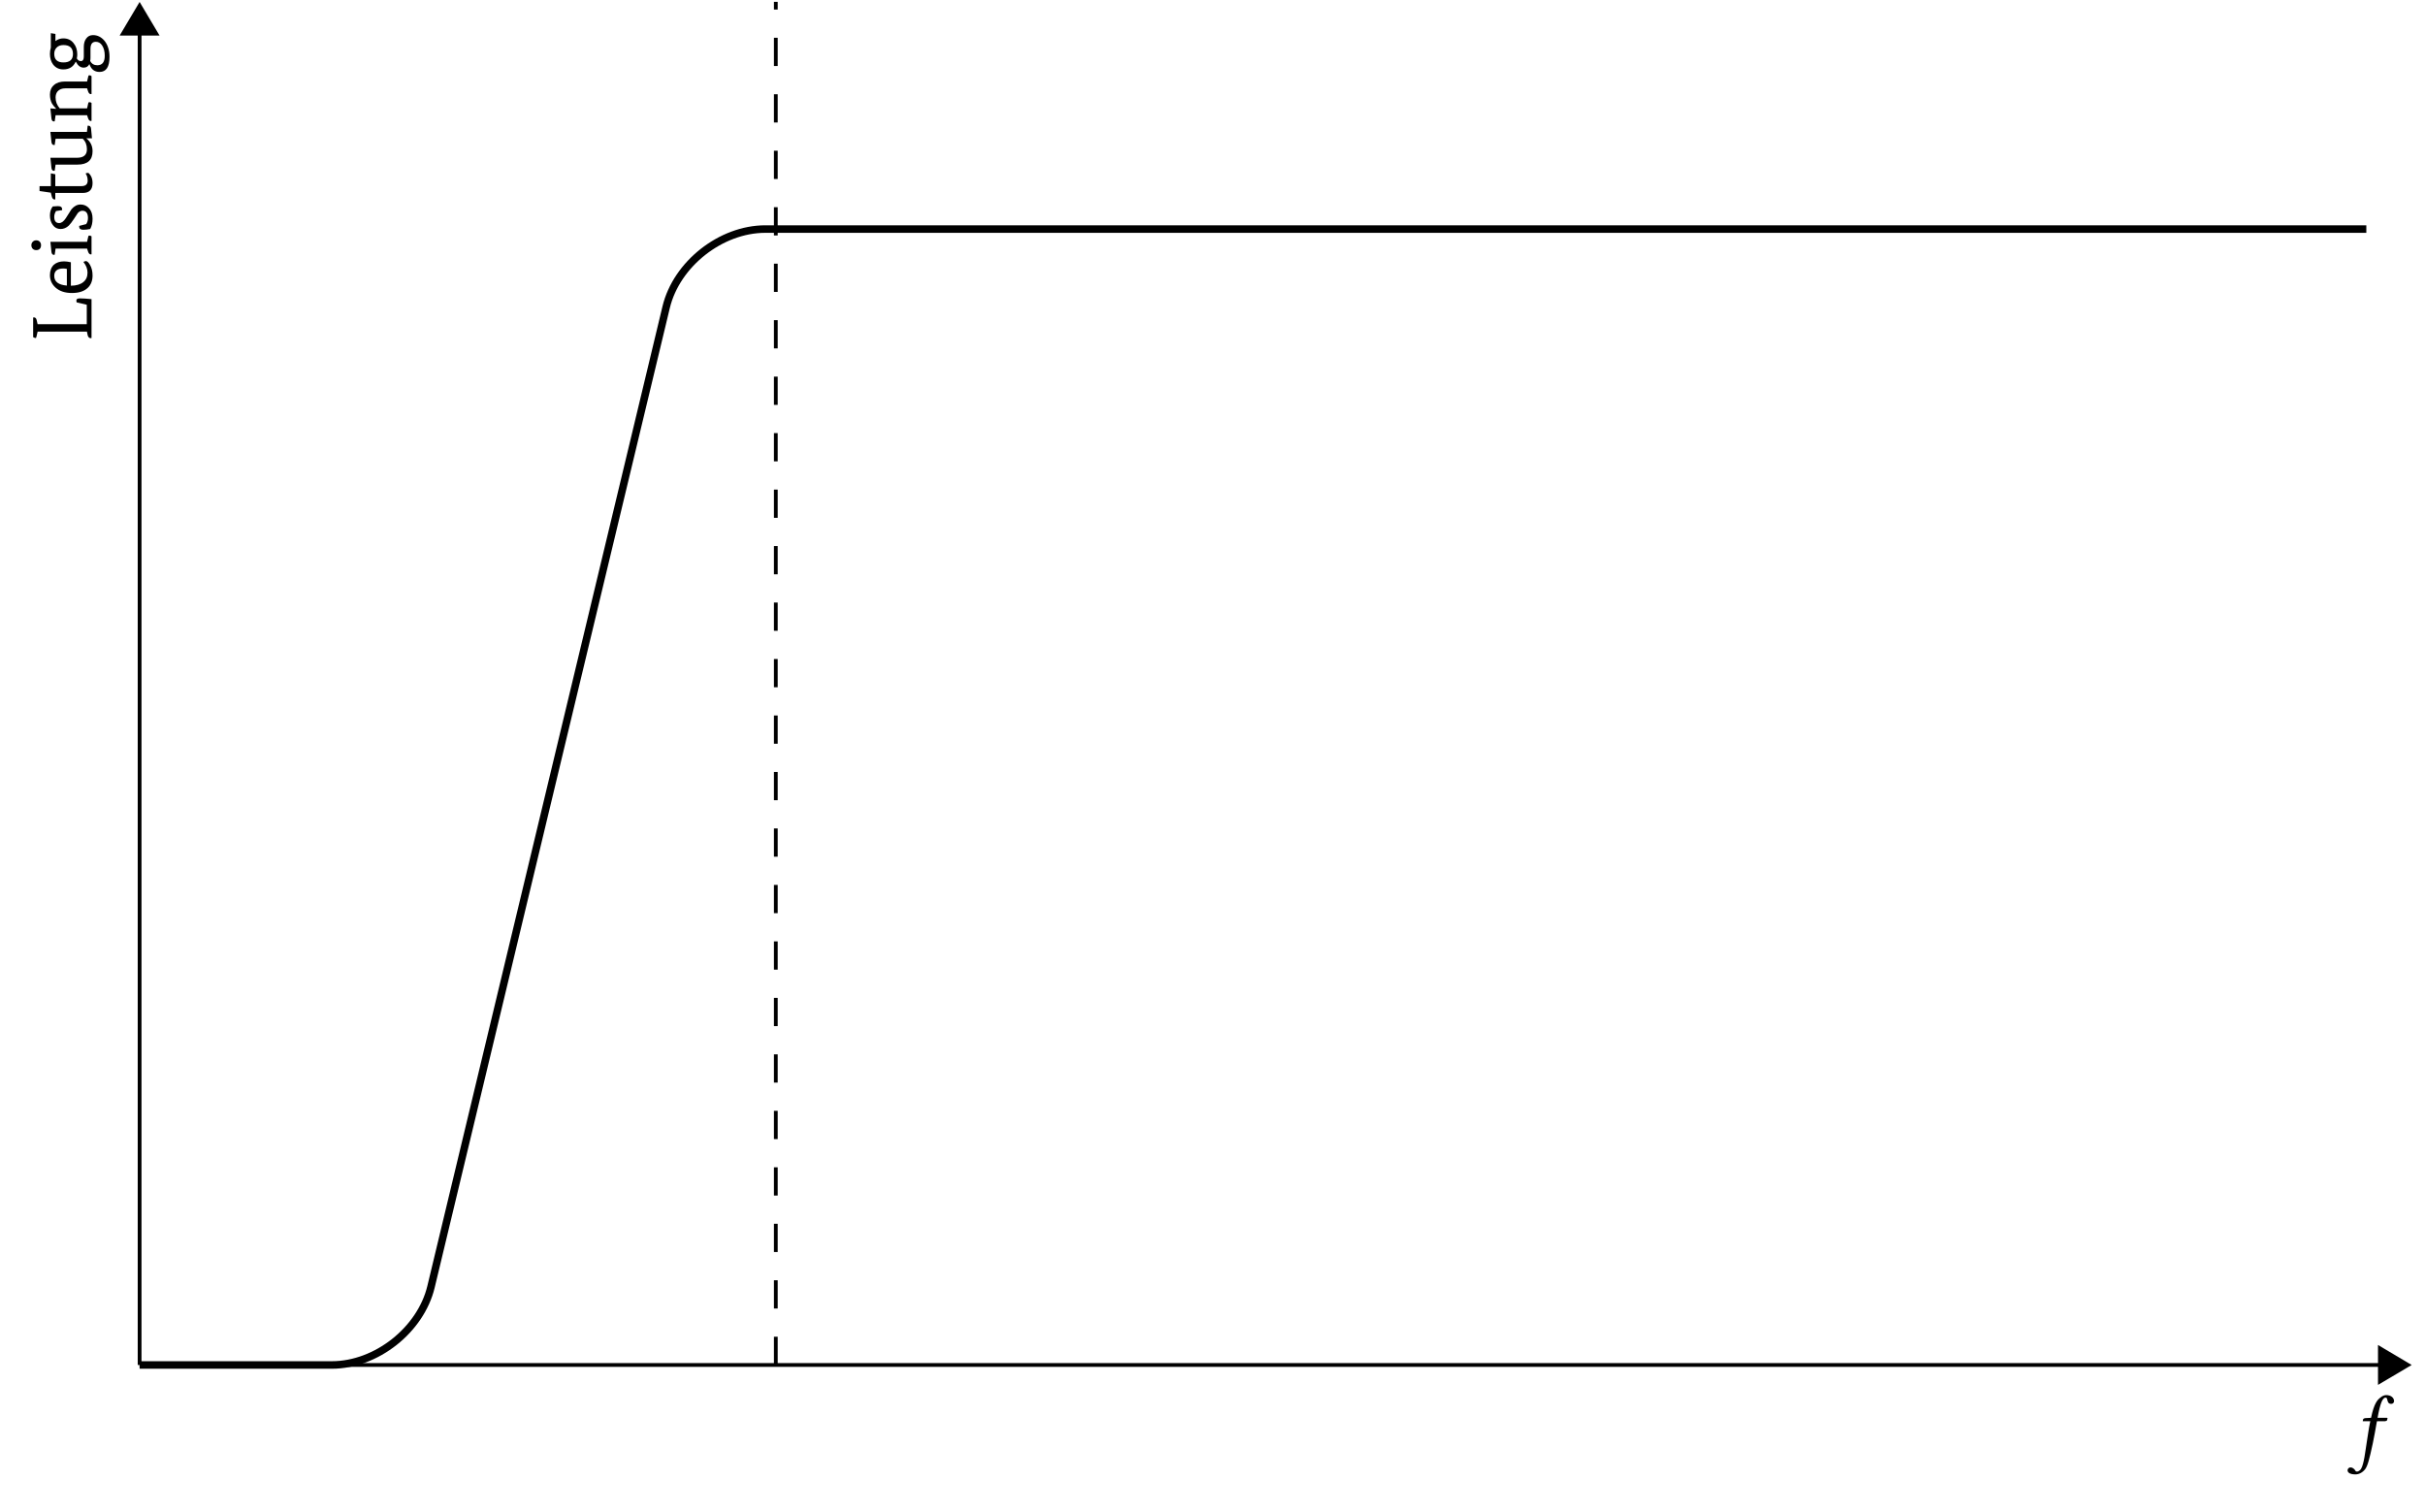
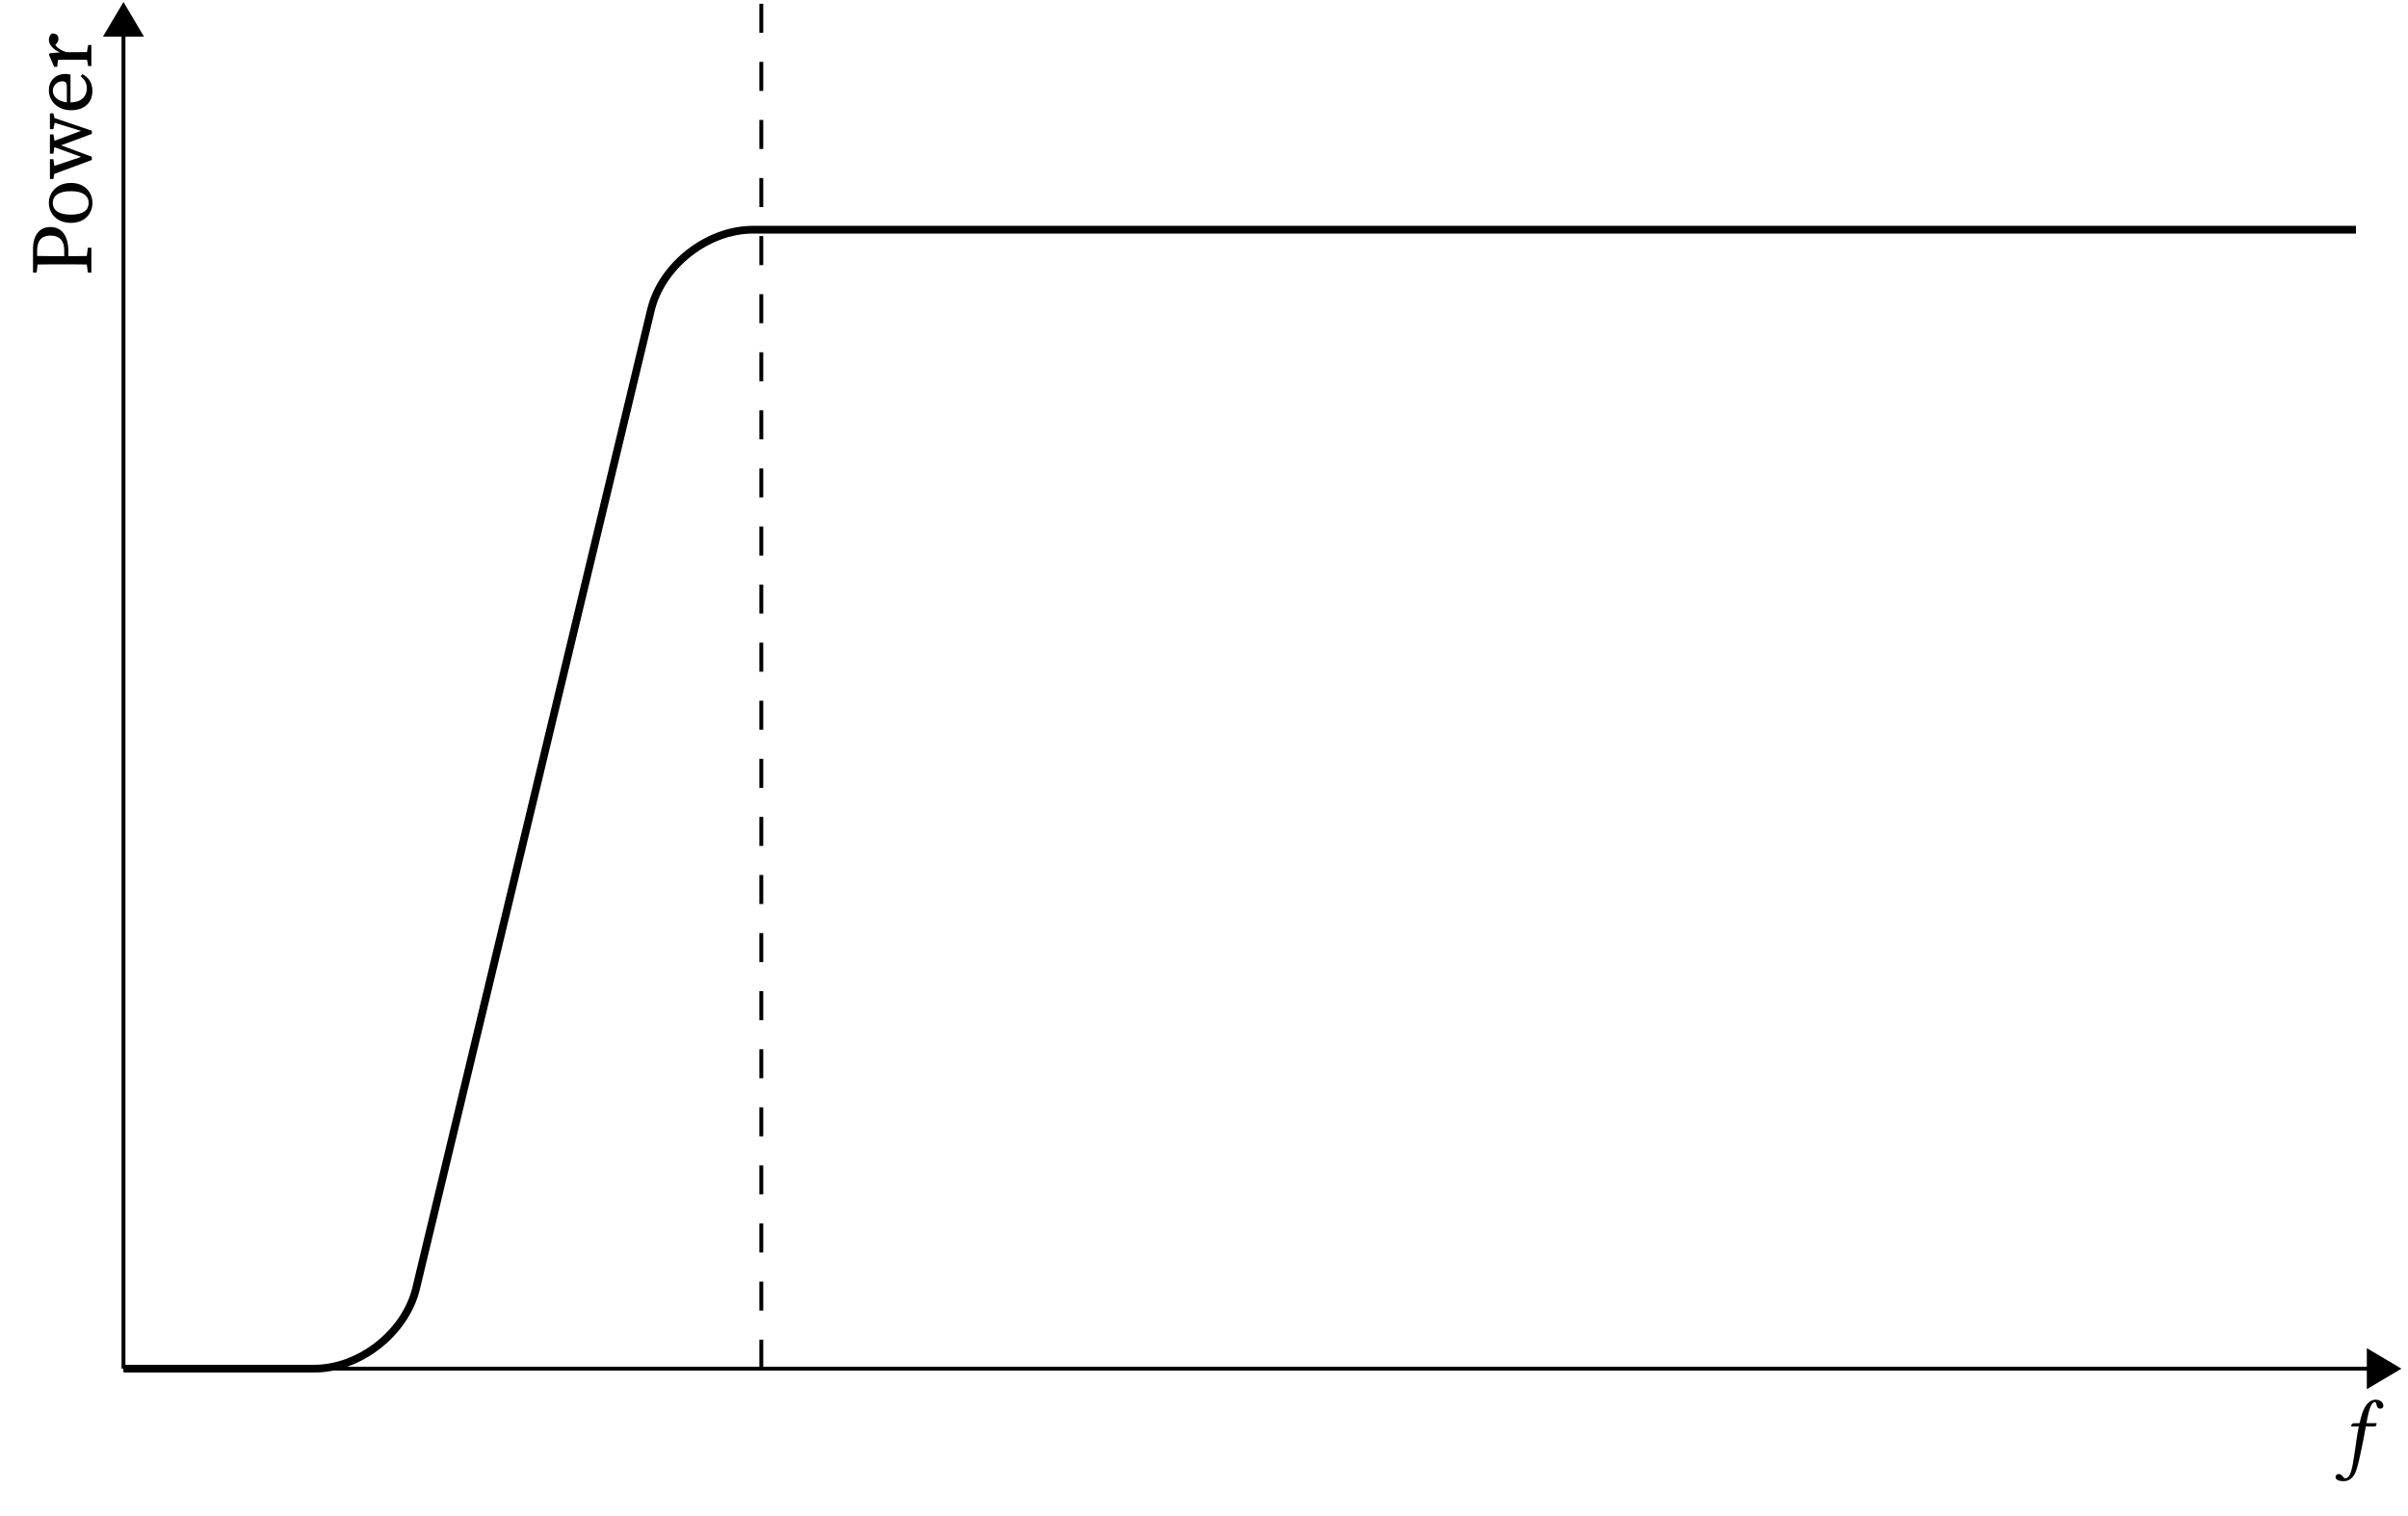
- <svg xmlns="http://www.w3.org/2000/svg" xmlns:xlink="http://www.w3.org/1999/xlink" width="255.118pt" height="159.048pt" viewBox="0 0 255.118 159.048" version="1.2">
+ <svg xmlns="http://www.w3.org/2000/svg" xmlns:xlink="http://www.w3.org/1999/xlink" width="246.947" height="155.442" viewBox="0 0 246.947 155.442">
  <defs>
    <g>
-       <symbol overflow="visible" id="glyph0-0">
-         <path style="stroke:none;" d="M 0 0 L 4.453 0 L 4.453 -6.219 L 0 -6.219 Z M 0.719 -0.453 L 2.234 -2.703 L 3.734 -0.453 Z M 0.453 -5.375 L 1.953 -3.109 L 0.453 -0.844 Z M 2.5 -3.109 L 4.016 -5.375 L 4.016 -0.844 Z M 2.234 -3.516 L 0.719 -5.766 L 3.734 -5.766 Z M 2.234 -3.516 " />
-       </symbol>
-       <symbol overflow="visible" id="glyph0-1">
-         <path style="stroke:none;" d="M 1.578 1.562 C 1.484 1.703 1.297 1.828 1.172 1.828 C 1.047 1.828 1 1.766 0.953 1.672 C 0.875 1.562 0.703 1.391 0.5 1.391 C 0.266 1.391 0.172 1.562 0.172 1.703 C 0.172 1.906 0.391 2.125 1 2.125 C 1.359 2.125 1.75 1.938 2.031 1.562 C 2.281 1.219 2.469 0.531 2.828 -1.156 C 2.969 -1.859 3.109 -2.578 3.234 -3.328 L 3.266 -3.469 L 4.094 -3.469 C 4.172 -3.469 4.312 -3.516 4.328 -3.578 C 4.328 -3.578 4.375 -3.766 4.375 -3.781 C 4.375 -3.797 4.359 -3.828 4.312 -3.828 L 3.328 -3.828 L 3.422 -4.328 C 3.562 -5 3.688 -5.391 3.812 -5.641 C 3.953 -5.891 4.062 -5.953 4.172 -5.953 C 4.297 -5.953 4.312 -5.875 4.359 -5.703 C 4.391 -5.516 4.469 -5.297 4.75 -5.297 C 5 -5.297 5.062 -5.5 5.062 -5.578 C 5.062 -5.906 4.781 -6.219 4.234 -6.219 C 4.047 -6.219 3.812 -6.125 3.641 -5.969 C 3.344 -5.75 2.969 -5.406 2.641 -3.828 L 2.047 -3.797 C 1.891 -3.781 1.812 -3.719 1.797 -3.641 C 1.797 -3.609 1.766 -3.516 1.766 -3.484 C 1.766 -3.469 1.781 -3.469 1.812 -3.469 L 2.562 -3.469 C 2.344 -2.453 2.312 -1.922 2.188 -1.25 C 2.047 -0.406 1.906 1.047 1.578 1.562 Z M 1.578 1.562 " />
-       </symbol>
-       <symbol overflow="visible" id="glyph1-0">
-         <path style="stroke:none;" d="M 0 -0.453 L -6.234 -0.453 L -6.234 -4.797 L 0 -4.797 Z M -0.453 -0.891 L -0.453 -4.344 L -5.797 -4.344 L -5.797 -0.891 Z M -0.453 -0.891 " />
-       </symbol>
-       <symbol overflow="visible" id="glyph1-1">
-         <path style="stroke:none;" d="M 0 -0.422 C -0.02 -0.41 -0.047 -0.406 -0.078 -0.406 C -0.242 -0.406 -0.352 -0.508 -0.406 -0.719 L -0.484 -1.094 L -5.672 -1.094 L -5.797 -0.547 C -5.816 -0.461 -5.848 -0.422 -5.891 -0.422 C -5.941 -0.422 -6.023 -0.453 -6.141 -0.516 L -6.141 -2.578 C -6.117 -2.586 -6.094 -2.594 -6.062 -2.594 C -5.906 -2.594 -5.805 -2.488 -5.766 -2.281 L -5.672 -1.875 L -0.5 -1.875 L -0.5 -3.922 L -1.562 -4.172 C -1.582 -4.223 -1.594 -4.289 -1.594 -4.375 C -1.594 -4.52 -1.473 -4.594 -1.234 -4.594 C -0.93 -4.594 -0.52 -4.566 0 -4.516 Z M 0 -0.422 " />
-       </symbol>
-       <symbol overflow="visible" id="glyph1-2">
-         <path style="stroke:none;" d="M -2.172 -1.156 C -1.609 -1.164 -1.176 -1.289 -0.875 -1.531 C -0.57 -1.77 -0.422 -2.102 -0.422 -2.531 C -0.422 -2.926 -0.562 -3.297 -0.844 -3.641 C -0.801 -3.703 -0.719 -3.738 -0.594 -3.75 C -0.457 -3.75 -0.312 -3.613 -0.156 -3.344 C 0.02 -3.031 0.109 -2.66 0.109 -2.234 C 0.109 -1.691 -0.055 -1.258 -0.391 -0.938 C -0.773 -0.57 -1.332 -0.391 -2.062 -0.391 C -2.789 -0.391 -3.367 -0.582 -3.797 -0.969 C -4.18 -1.32 -4.375 -1.754 -4.375 -2.266 C -4.375 -2.734 -4.238 -3.098 -3.969 -3.359 C -3.695 -3.598 -3.336 -3.719 -2.891 -3.719 C -2.691 -3.719 -2.453 -3.688 -2.172 -3.625 Z M -3.922 -2.188 C -3.922 -1.582 -3.477 -1.242 -2.594 -1.172 L -2.594 -2.922 C -2.707 -2.953 -2.832 -2.969 -2.969 -2.969 C -3.602 -2.969 -3.922 -2.707 -3.922 -2.188 Z M -3.922 -2.188 " />
-       </symbol>
-       <symbol overflow="visible" id="glyph1-3">
-         <path style="stroke:none;" d="M -0.469 -0.906 L -3.781 -0.906 L -3.875 -0.266 C -3.895 -0.254 -3.922 -0.25 -3.953 -0.25 C -4.109 -0.25 -4.195 -0.359 -4.219 -0.578 L -4.328 -1.625 L -0.469 -1.625 L -0.344 -2.172 C -0.332 -2.242 -0.297 -2.281 -0.234 -2.281 C -0.148 -2.281 -0.07 -2.254 0 -2.203 L 0 -0.312 C -0.02 -0.301 -0.039 -0.297 -0.062 -0.297 C -0.195 -0.297 -0.297 -0.391 -0.359 -0.578 Z M -5.812 -0.75 C -5.969 -0.75 -6.094 -0.797 -6.188 -0.891 C -6.281 -0.992 -6.328 -1.117 -6.328 -1.266 C -6.328 -1.41 -6.281 -1.531 -6.188 -1.625 C -6.094 -1.727 -5.969 -1.781 -5.812 -1.781 C -5.656 -1.781 -5.531 -1.727 -5.438 -1.625 C -5.352 -1.531 -5.312 -1.41 -5.312 -1.266 C -5.312 -1.117 -5.352 -0.992 -5.438 -0.891 C -5.531 -0.797 -5.656 -0.75 -5.812 -0.75 Z M -5.812 -0.75 " />
-       </symbol>
-       <symbol overflow="visible" id="glyph1-4">
-         <path style="stroke:none;" d="M -0.562 -1 C -0.438 -1.176 -0.375 -1.391 -0.375 -1.641 C -0.375 -2.148 -0.57 -2.406 -0.969 -2.406 C -1.125 -2.406 -1.281 -2.328 -1.438 -2.172 C -1.52 -2.066 -1.648 -1.867 -1.828 -1.578 C -2.055 -1.234 -2.242 -0.988 -2.391 -0.844 C -2.648 -0.602 -2.938 -0.484 -3.25 -0.484 C -3.594 -0.484 -3.863 -0.617 -4.062 -0.891 C -4.27 -1.16 -4.375 -1.5 -4.375 -1.906 C -4.375 -2.301 -4.273 -2.617 -4.078 -2.859 C -3.848 -2.879 -3.664 -2.891 -3.531 -2.891 C -3.238 -2.891 -3.094 -2.781 -3.094 -2.562 C -3.094 -2.531 -3.094 -2.5 -3.094 -2.469 L -3.734 -2.375 C -3.859 -2.176 -3.922 -1.973 -3.922 -1.766 C -3.922 -1.328 -3.75 -1.109 -3.406 -1.109 C -3.164 -1.109 -2.93 -1.281 -2.703 -1.625 C -2.504 -1.938 -2.305 -2.25 -2.109 -2.562 C -1.828 -2.895 -1.508 -3.062 -1.156 -3.062 C -0.789 -3.062 -0.488 -2.926 -0.25 -2.656 C -0.008 -2.383 0.109 -2.02 0.109 -1.562 C 0.109 -1.125 0.023 -0.766 -0.141 -0.484 C -0.41 -0.43 -0.656 -0.406 -0.875 -0.406 C -1.156 -0.406 -1.297 -0.516 -1.297 -0.734 C -1.297 -0.766 -1.297 -0.789 -1.297 -0.812 Z M -0.562 -1 " />
-       </symbol>
-       <symbol overflow="visible" id="glyph1-5">
-         <path style="stroke:none;" d="M -4.281 -0.859 L -5.469 -1.031 L -5.469 -1.547 L -4.281 -1.547 L -4.281 -2.891 L -3.812 -2.797 L -3.812 -1.547 L -1.062 -1.547 C -0.625 -1.547 -0.406 -1.738 -0.406 -2.125 C -0.406 -2.426 -0.477 -2.676 -0.625 -2.875 C -0.57 -2.914 -0.488 -2.938 -0.375 -2.938 C -0.301 -2.938 -0.211 -2.852 -0.109 -2.688 C 0.035 -2.469 0.109 -2.195 0.109 -1.875 C 0.109 -1.176 -0.234 -0.828 -0.922 -0.828 L -3.812 -0.828 L -3.812 -0.156 C -3.832 -0.145 -3.852 -0.141 -3.875 -0.141 C -4.02 -0.141 -4.117 -0.234 -4.172 -0.422 Z M -4.281 -0.859 " />
-       </symbol>
-       <symbol overflow="visible" id="glyph1-6">
-         <path style="stroke:none;" d="M -3.781 -0.781 L -3.875 -0.141 C -3.895 -0.129 -3.922 -0.125 -3.953 -0.125 C -4.109 -0.125 -4.195 -0.234 -4.219 -0.453 L -4.328 -1.5 L -1.531 -1.5 C -0.832 -1.5 -0.484 -1.797 -0.484 -2.391 C -0.484 -2.848 -0.629 -3.219 -0.922 -3.5 L -3.781 -3.5 L -3.875 -2.844 C -3.895 -2.844 -3.922 -2.844 -3.953 -2.844 C -4.109 -2.844 -4.195 -2.953 -4.219 -3.172 L -4.328 -4.219 L -0.484 -4.219 L -0.406 -4.875 C -0.375 -4.875 -0.348 -4.875 -0.328 -4.875 C -0.16 -4.875 -0.066 -4.766 -0.047 -4.547 L 0.047 -3.547 L -0.531 -3.547 L -0.531 -3.531 C -0.102 -3.188 0.109 -2.738 0.109 -2.188 C 0.109 -1.25 -0.422 -0.781 -1.484 -0.781 Z M -3.781 -0.781 " />
-       </symbol>
-       <symbol overflow="visible" id="glyph1-7">
-         <path style="stroke:none;" d="M -0.469 -0.906 L -3.781 -0.906 L -3.875 -0.266 C -3.895 -0.254 -3.922 -0.25 -3.953 -0.25 C -4.109 -0.25 -4.195 -0.359 -4.219 -0.578 L -4.328 -1.625 L -3.734 -1.578 L -3.734 -1.609 C -3.93 -1.805 -4.07 -1.977 -4.156 -2.125 C -4.301 -2.395 -4.375 -2.711 -4.375 -3.078 C -4.375 -3.504 -4.234 -3.836 -3.953 -4.078 C -3.68 -4.328 -3.289 -4.453 -2.781 -4.453 L -0.469 -4.453 L -0.344 -4.984 C -0.332 -5.066 -0.297 -5.109 -0.234 -5.109 C -0.148 -5.109 -0.07 -5.078 0 -5.016 L 0 -3.141 C -0.02 -3.129 -0.039 -3.125 -0.062 -3.125 C -0.195 -3.125 -0.297 -3.219 -0.359 -3.406 L -0.469 -3.734 L -2.75 -3.734 C -3.102 -3.734 -3.375 -3.629 -3.562 -3.422 C -3.707 -3.254 -3.781 -3.035 -3.781 -2.766 C -3.781 -2.336 -3.633 -1.957 -3.344 -1.625 L -0.469 -1.625 L -0.344 -2.172 C -0.332 -2.242 -0.297 -2.281 -0.234 -2.281 C -0.148 -2.281 -0.07 -2.254 0 -2.203 L 0 -0.312 C -0.02 -0.301 -0.039 -0.297 -0.062 -0.297 C -0.195 -0.297 -0.297 -0.391 -0.359 -0.578 Z M -0.469 -0.906 " />
-       </symbol>
-       <symbol overflow="visible" id="glyph1-8">
-         <path style="stroke:none;" d="M -2.969 -0.484 C -3.406 -0.484 -3.758 -0.648 -4.031 -0.984 C -4.258 -1.285 -4.375 -1.66 -4.375 -2.109 C -4.375 -2.348 -4.344 -2.57 -4.281 -2.781 L -4.281 -4.297 L -3.797 -4.219 L -3.797 -3.469 C -3.547 -3.656 -3.27 -3.75 -2.969 -3.75 C -2.508 -3.75 -2.148 -3.582 -1.891 -3.25 C -1.629 -2.938 -1.5 -2.539 -1.5 -2.062 C -1.5 -1.926 -1.516 -1.785 -1.547 -1.641 C -1.441 -1.453 -1.301 -1.359 -1.125 -1.359 C -0.914 -1.359 -0.812 -1.516 -0.812 -1.828 L -0.812 -2.844 C -0.812 -3.227 -0.723 -3.531 -0.547 -3.75 C -0.379 -3.977 -0.145 -4.094 0.156 -4.094 C 0.625 -4.094 1.023 -3.895 1.359 -3.5 C 1.711 -3.062 1.891 -2.492 1.891 -1.797 C 1.891 -0.742 1.539 -0.219 0.844 -0.219 C 0.32 -0.219 -0.031 -0.488 -0.219 -1.031 L -0.234 -1.031 C -0.359 -0.789 -0.555 -0.672 -0.828 -0.672 C -1.16 -0.672 -1.43 -0.875 -1.641 -1.281 L -1.672 -1.281 C -1.922 -0.75 -2.352 -0.484 -2.969 -0.484 Z M -1.953 -2.109 C -1.953 -2.734 -2.285 -3.047 -2.953 -3.047 C -3.266 -3.047 -3.504 -2.957 -3.672 -2.781 C -3.836 -2.613 -3.922 -2.395 -3.922 -2.125 C -3.922 -1.52 -3.598 -1.219 -2.953 -1.219 C -2.285 -1.219 -1.953 -1.516 -1.953 -2.109 Z M -0.109 -1.719 C -0.109 -1.594 -0.117 -1.477 -0.141 -1.375 C 0.016 -1.07 0.266 -0.922 0.609 -0.922 C 1.129 -0.922 1.391 -1.254 1.391 -1.922 C 1.391 -2.367 1.297 -2.734 1.109 -3.016 C 0.941 -3.266 0.723 -3.391 0.453 -3.391 C 0.078 -3.391 -0.109 -3.145 -0.109 -2.656 Z M -0.109 -1.719 " />
-       </symbol>
+       <g id="glyph-0-0">
+         <path d="M 1.578 1.562 C 1.484 1.719 1.312 1.828 1.172 1.828 C 1.047 1.828 1.016 1.766 0.953 1.688 C 0.875 1.562 0.703 1.391 0.516 1.391 C 0.266 1.391 0.172 1.562 0.172 1.719 C 0.172 1.906 0.391 2.125 1 2.125 C 1.375 2.125 1.766 1.953 2.031 1.562 C 2.281 1.219 2.484 0.531 2.828 -1.156 C 2.969 -1.859 3.125 -2.578 3.25 -3.328 L 3.281 -3.484 L 4.109 -3.484 C 4.188 -3.484 4.328 -3.516 4.344 -3.594 C 4.344 -3.594 4.391 -3.781 4.391 -3.797 C 4.391 -3.812 4.375 -3.828 4.328 -3.828 L 3.344 -3.828 L 3.438 -4.344 C 3.578 -5.016 3.703 -5.422 3.828 -5.656 C 3.953 -5.906 4.078 -5.984 4.188 -5.984 C 4.312 -5.984 4.328 -5.906 4.375 -5.734 C 4.406 -5.547 4.484 -5.312 4.766 -5.312 C 5.016 -5.312 5.078 -5.516 5.078 -5.594 C 5.078 -5.938 4.797 -6.234 4.25 -6.234 C 4.062 -6.234 3.828 -6.141 3.641 -6 C 3.359 -5.766 2.984 -5.422 2.641 -3.828 L 2.062 -3.812 C 1.891 -3.797 1.828 -3.734 1.812 -3.656 C 1.797 -3.625 1.766 -3.516 1.766 -3.5 C 1.766 -3.484 1.781 -3.484 1.812 -3.484 L 2.562 -3.484 C 2.344 -2.469 2.312 -1.938 2.203 -1.266 C 2.062 -0.406 1.906 1.047 1.578 1.562 Z M 1.578 1.562 " />
+       </g>
+       <g id="glyph-1-0">
+         <path d="M -2.766 -1.234 C -2 -1.234 -1.219 -1.234 -0.469 -1.219 L -0.359 -0.391 L 0 -0.391 L 0 -2.938 L -0.359 -2.938 L -0.469 -2.094 C -1.109 -2.078 -1.719 -2.078 -2.359 -2.078 L -2.359 -2.547 C -2.359 -4.375 -3.203 -5.062 -4.203 -5.062 C -5.25 -5.062 -5.984 -4.312 -5.984 -2.797 L -5.984 -0.391 L -5.609 -0.391 L -5.516 -1.219 C -4.75 -1.234 -3.984 -1.234 -3.203 -1.234 Z M -5.562 -2.641 C -5.562 -3.703 -5.062 -4.188 -4.203 -4.188 C -3.359 -4.188 -2.781 -3.75 -2.781 -2.672 L -2.781 -2.078 L -3.203 -2.078 C -4 -2.078 -4.797 -2.078 -5.562 -2.094 Z M -5.562 -2.641 " />
+       </g>
+       <g id="glyph-1-1">
+         <path d="M 0.109 -2.453 C 0.109 -3.484 -0.625 -4.5 -2.094 -4.5 C -3.578 -4.5 -4.359 -3.484 -4.359 -2.453 C -4.359 -1.406 -3.578 -0.406 -2.094 -0.406 C -0.625 -0.406 0.109 -1.406 0.109 -2.453 Z M -0.281 -2.453 C -0.281 -1.672 -0.906 -1.25 -2.094 -1.25 C -3.312 -1.25 -3.953 -1.672 -3.953 -2.453 C -3.953 -3.219 -3.312 -3.656 -2.094 -3.656 C -0.906 -3.656 -0.281 -3.219 -0.281 -2.453 Z M -0.281 -2.453 " />
+       </g>
+       <g id="glyph-1-2">
+         <path d="M -3.891 -5.109 L -3.766 -5.766 L -1.062 -4.938 L -3.781 -3.922 L -3.891 -4.578 L -4.25 -4.578 L -4.25 -2.594 L -3.891 -2.594 L -3.797 -3.266 L -1.047 -2.266 L -3.797 -1.344 L -3.891 -2.031 L -4.25 -2.031 L -4.25 0 L -3.891 0 L -3.812 -0.516 L 0.047 -1.953 L 0.047 -2.281 L -3.109 -3.453 L 0.047 -4.625 L 0.047 -4.953 L -3.781 -6.25 L -3.891 -6.734 L -4.25 -6.734 L -4.25 -5.109 Z M -3.891 -5.109 " />
+       </g>
+       <g id="glyph-1-3">
+         <path d="M -3.953 -2.406 C -3.953 -2.953 -3.5 -3.375 -2.984 -3.375 C -2.719 -3.375 -2.516 -3.281 -2.516 -2.844 L -2.516 -1.219 C -3.562 -1.328 -3.953 -1.906 -3.953 -2.406 Z M -4.359 -2.453 C -4.359 -1.344 -3.453 -0.406 -2.078 -0.406 C -0.719 -0.406 0.109 -1.188 0.109 -2.391 C 0.109 -3.203 -0.281 -3.781 -0.922 -4.109 L -1.094 -3.891 C -0.719 -3.578 -0.469 -3.219 -0.469 -2.656 C -0.469 -1.797 -1.047 -1.219 -2.141 -1.203 L -2.141 -4.062 C -2.266 -4.094 -2.438 -4.125 -2.641 -4.125 C -3.734 -4.125 -4.359 -3.391 -4.359 -2.453 Z M -4.359 -2.453 " />
+       </g>
+       <g id="glyph-1-4">
+         <path d="M 0 -0.375 L 0 -2.547 L -0.328 -2.547 L -0.453 -1.812 C -0.906 -1.812 -1.484 -1.797 -1.875 -1.797 L -2.547 -1.797 C -3.062 -1.953 -3.438 -2.188 -3.703 -2.531 L -3.609 -2.641 C -3.453 -2.812 -3.375 -2.984 -3.375 -3.188 C -3.375 -3.547 -3.609 -3.719 -4.031 -3.719 C -4.234 -3.609 -4.359 -3.344 -4.359 -3.078 C -4.359 -2.594 -3.938 -2.078 -3.219 -1.781 L -4.266 -1.688 L -4.359 -1.562 L -3.812 -0.297 L -3.5 -0.297 L -3.422 -1.016 C -3.062 -1.031 -2.797 -1.031 -2.312 -1.031 L -1.875 -1.031 C -1.469 -1.031 -0.891 -1.031 -0.438 -1.016 L -0.328 -0.375 Z M 0 -0.375 " />
+       </g>
    </g>
-     <clipPath id="clip1">
-       <path d="M 250 141 L 253.922 141 L 253.922 146 L 250 146 Z M 250 141 " />
+     <clipPath id="clip-0">
+       <path clip-rule="nonzero" d="M 237 132 L 246.48 132 L 246.48 148 L 237 148 Z M 237 132 " />
    </clipPath>
-     <clipPath id="clip2">
-       <path d="M 244 136 L 253.922 136 L 253.922 151 L 244 151 Z M 244 136 " />
-     </clipPath>
-     <clipPath id="clip3">
-       <path d="M 3 12 L 253.922 12 L 253.922 155 L 3 155 Z M 3 12 " />
+     <clipPath id="clip-1">
+       <path clip-rule="nonzero" d="M 1 12 L 246.48 12 L 246.48 152 L 1 152 Z M 1 12 " />
    </clipPath>
  </defs>
-   <g id="surface1">
-     <path style="fill:none;stroke-width:0.399;stroke-linecap:butt;stroke-linejoin:miter;stroke:rgb(0%,0%,0%);stroke-opacity:1;stroke-miterlimit:10;" d="M 0.001 -0.002 L 236.997 -0.002 " transform="matrix(0.99405,0,0,-0.99405,14.68661,143.6193)" />
-     <g clip-path="url(#clip1)" clip-rule="nonzero">
-       <path style=" stroke:none;fill-rule:nonzero;fill:rgb(0%,0%,0%);fill-opacity:1;" d="M 253.328 143.621 L 250.371 141.867 L 250.371 145.371 Z M 253.328 143.621 " />
-     </g>
-     <g clip-path="url(#clip2)" clip-rule="nonzero">
-       <path style="fill:none;stroke-width:0.399;stroke-linecap:butt;stroke-linejoin:miter;stroke:rgb(0%,0%,0%);stroke-opacity:1;stroke-miterlimit:10;" d="M 3.172 -0.002 L 0.198 1.763 L 0.198 -1.762 Z M 3.172 -0.002 " transform="matrix(0.99405,0,0,-0.99405,250.1746,143.6193)" />
-     </g>
-     <g style="fill:rgb(0%,0%,0%);fill-opacity:1;">
-       <use xlink:href="#glyph0-1" x="246.801" y="153.01" />
-     </g>
-     <path style="fill:none;stroke-width:0.399;stroke-linecap:butt;stroke-linejoin:miter;stroke:rgb(0%,0%,0%);stroke-opacity:1;stroke-miterlimit:10;" d="M 0.001 -0.002 L 0.001 140.809 " transform="matrix(0.99405,0,0,-0.99405,14.68661,143.6193)" />
-     <path style="fill-rule:nonzero;fill:rgb(0%,0%,0%);fill-opacity:1;stroke-width:0.399;stroke-linecap:butt;stroke-linejoin:miter;stroke:rgb(0%,0%,0%);stroke-opacity:1;stroke-miterlimit:10;" d="M 3.172 -0.001 L 0.201 1.764 L 0.201 -1.765 Z M 3.172 -0.001 " transform="matrix(0,-0.99405,-0.99405,0,14.68661,3.746843)" />
-     <g style="fill:rgb(0%,0%,0%);fill-opacity:1;">
-       <use xlink:href="#glyph1-1" x="9.629" y="35.989" />
-       <use xlink:href="#glyph1-2" x="9.629" y="31.22" />
-       <use xlink:href="#glyph1-3" x="9.629" y="27.067" />
-       <use xlink:href="#glyph1-4" x="9.629" y="24.58" />
-       <use xlink:href="#glyph1-5" x="9.629" y="21.131" />
-       <use xlink:href="#glyph1-6" x="9.629" y="18.1" />
-       <use xlink:href="#glyph1-7" x="9.629" y="13.029" />
-       <use xlink:href="#glyph1-8" x="9.629" y="7.788" />
-     </g>
-     <g clip-path="url(#clip3)" clip-rule="nonzero">
-       <path style="fill:none;stroke-width:0.797;stroke-linecap:butt;stroke-linejoin:miter;stroke:rgb(0%,0%,0%);stroke-opacity:1;stroke-miterlimit:10;" d="M 0.001 -0.002 L 20.352 -0.002 C 25.048 -0.002 29.744 3.704 30.841 8.27 L 55.727 111.965 C 56.823 116.531 61.519 120.233 66.219 120.233 L 235.661 120.233 " transform="matrix(0.99405,0,0,-0.99405,14.68661,143.6193)" />
-     </g>
-     <path style="fill:none;stroke-width:0.399;stroke-linecap:butt;stroke-linejoin:miter;stroke:rgb(0%,0%,0%);stroke-opacity:1;stroke-dasharray:2.989,2.989;stroke-miterlimit:10;" d="M 67.331 -0.002 L 67.331 144.283 " transform="matrix(0.99405,0,0,-0.99405,14.68661,143.6193)" />
+   <path fill="none" stroke-width="0.399" stroke-linecap="butt" stroke-linejoin="miter" stroke="rgb(0%, 0%, 0%)" stroke-opacity="1" stroke-miterlimit="10" d="M 0.002 0.002 L 230.988 0.002 " transform="matrix(0.996423, 0, 0, -0.996423, 12.66229, 140.3691)" />
+   <path fill-rule="nonzero" fill="rgb(0%, 0%, 0%)" fill-opacity="1" d="M 245.887 140.367 L 242.922 138.613 L 242.922 142.125 Z M 245.887 140.367 " />
+   <g clip-path="url(#clip-0)">
+     <path fill="none" stroke-width="0.399" stroke-linecap="butt" stroke-linejoin="miter" stroke="rgb(0%, 0%, 0%)" stroke-opacity="1" stroke-miterlimit="10" d="M 3.174 0.002 L 0.199 1.762 L 0.199 -1.762 Z M 3.174 0.002 " transform="matrix(0.996423, 0, 0, -0.996423, 242.7239, 140.3691)" />
  </g>
+   <g fill="rgb(0%, 0%, 0%)" fill-opacity="1">
+     <use xlink:href="#glyph-0-0" x="239.343" y="149.782" />
+   </g>
+   <path fill="none" stroke-width="0.399" stroke-linecap="butt" stroke-linejoin="miter" stroke="rgb(0%, 0%, 0%)" stroke-opacity="1" stroke-miterlimit="10" d="M 0.002 0.002 L 0.002 137.204 " transform="matrix(0.996423, 0, 0, -0.996423, 12.66229, 140.3691)" />
+   <path fill-rule="nonzero" fill="rgb(0%, 0%, 0%)" fill-opacity="1" stroke-width="0.399" stroke-linecap="butt" stroke-linejoin="miter" stroke="rgb(0%, 0%, 0%)" stroke-opacity="1" stroke-miterlimit="10" d="M 3.173 -0.002 L 0.198 1.762 L 0.198 -1.762 Z M 3.173 -0.002 " transform="matrix(0, -0.996423, -0.996423, 0, 12.66229, 3.755847)" />
+   <g fill="rgb(0%, 0%, 0%)" fill-opacity="1">
+     <use xlink:href="#glyph-1-0" x="9.37" y="28.346" />
+   </g>
+   <g fill="rgb(0%, 0%, 0%)" fill-opacity="1">
+     <use xlink:href="#glyph-1-1" x="9.37" y="23.263" />
+     <use xlink:href="#glyph-1-2" x="9.37" y="18.358" />
+   </g>
+   <g fill="rgb(0%, 0%, 0%)" fill-opacity="1">
+     <use xlink:href="#glyph-1-3" x="9.37" y="11.711" />
+     <use xlink:href="#glyph-1-4" x="9.37" y="7.154" />
+   </g>
+   <g clip-path="url(#clip-1)">
+     <path fill="none" stroke-width="0.797" stroke-linecap="butt" stroke-linejoin="miter" stroke="rgb(0%, 0%, 0%)" stroke-opacity="1" stroke-miterlimit="10" d="M 0.002 0.002 L 19.631 0.002 C 24.327 0.002 29.024 3.703 30.121 8.27 L 54.286 108.962 C 55.383 113.529 60.08 117.23 64.776 117.23 L 229.769 117.23 " transform="matrix(0.996423, 0, 0, -0.996423, 12.66229, 140.3691)" />
+   </g>
+   <path fill="none" stroke-width="0.399" stroke-linecap="butt" stroke-linejoin="miter" stroke="rgb(0%, 0%, 0%)" stroke-opacity="1" stroke-dasharray="2.989 2.989" stroke-miterlimit="10" d="M 65.647 0.002 L 65.647 140.677 " transform="matrix(0.996423, 0, 0, -0.996423, 12.66229, 140.3691)" />
</svg>
